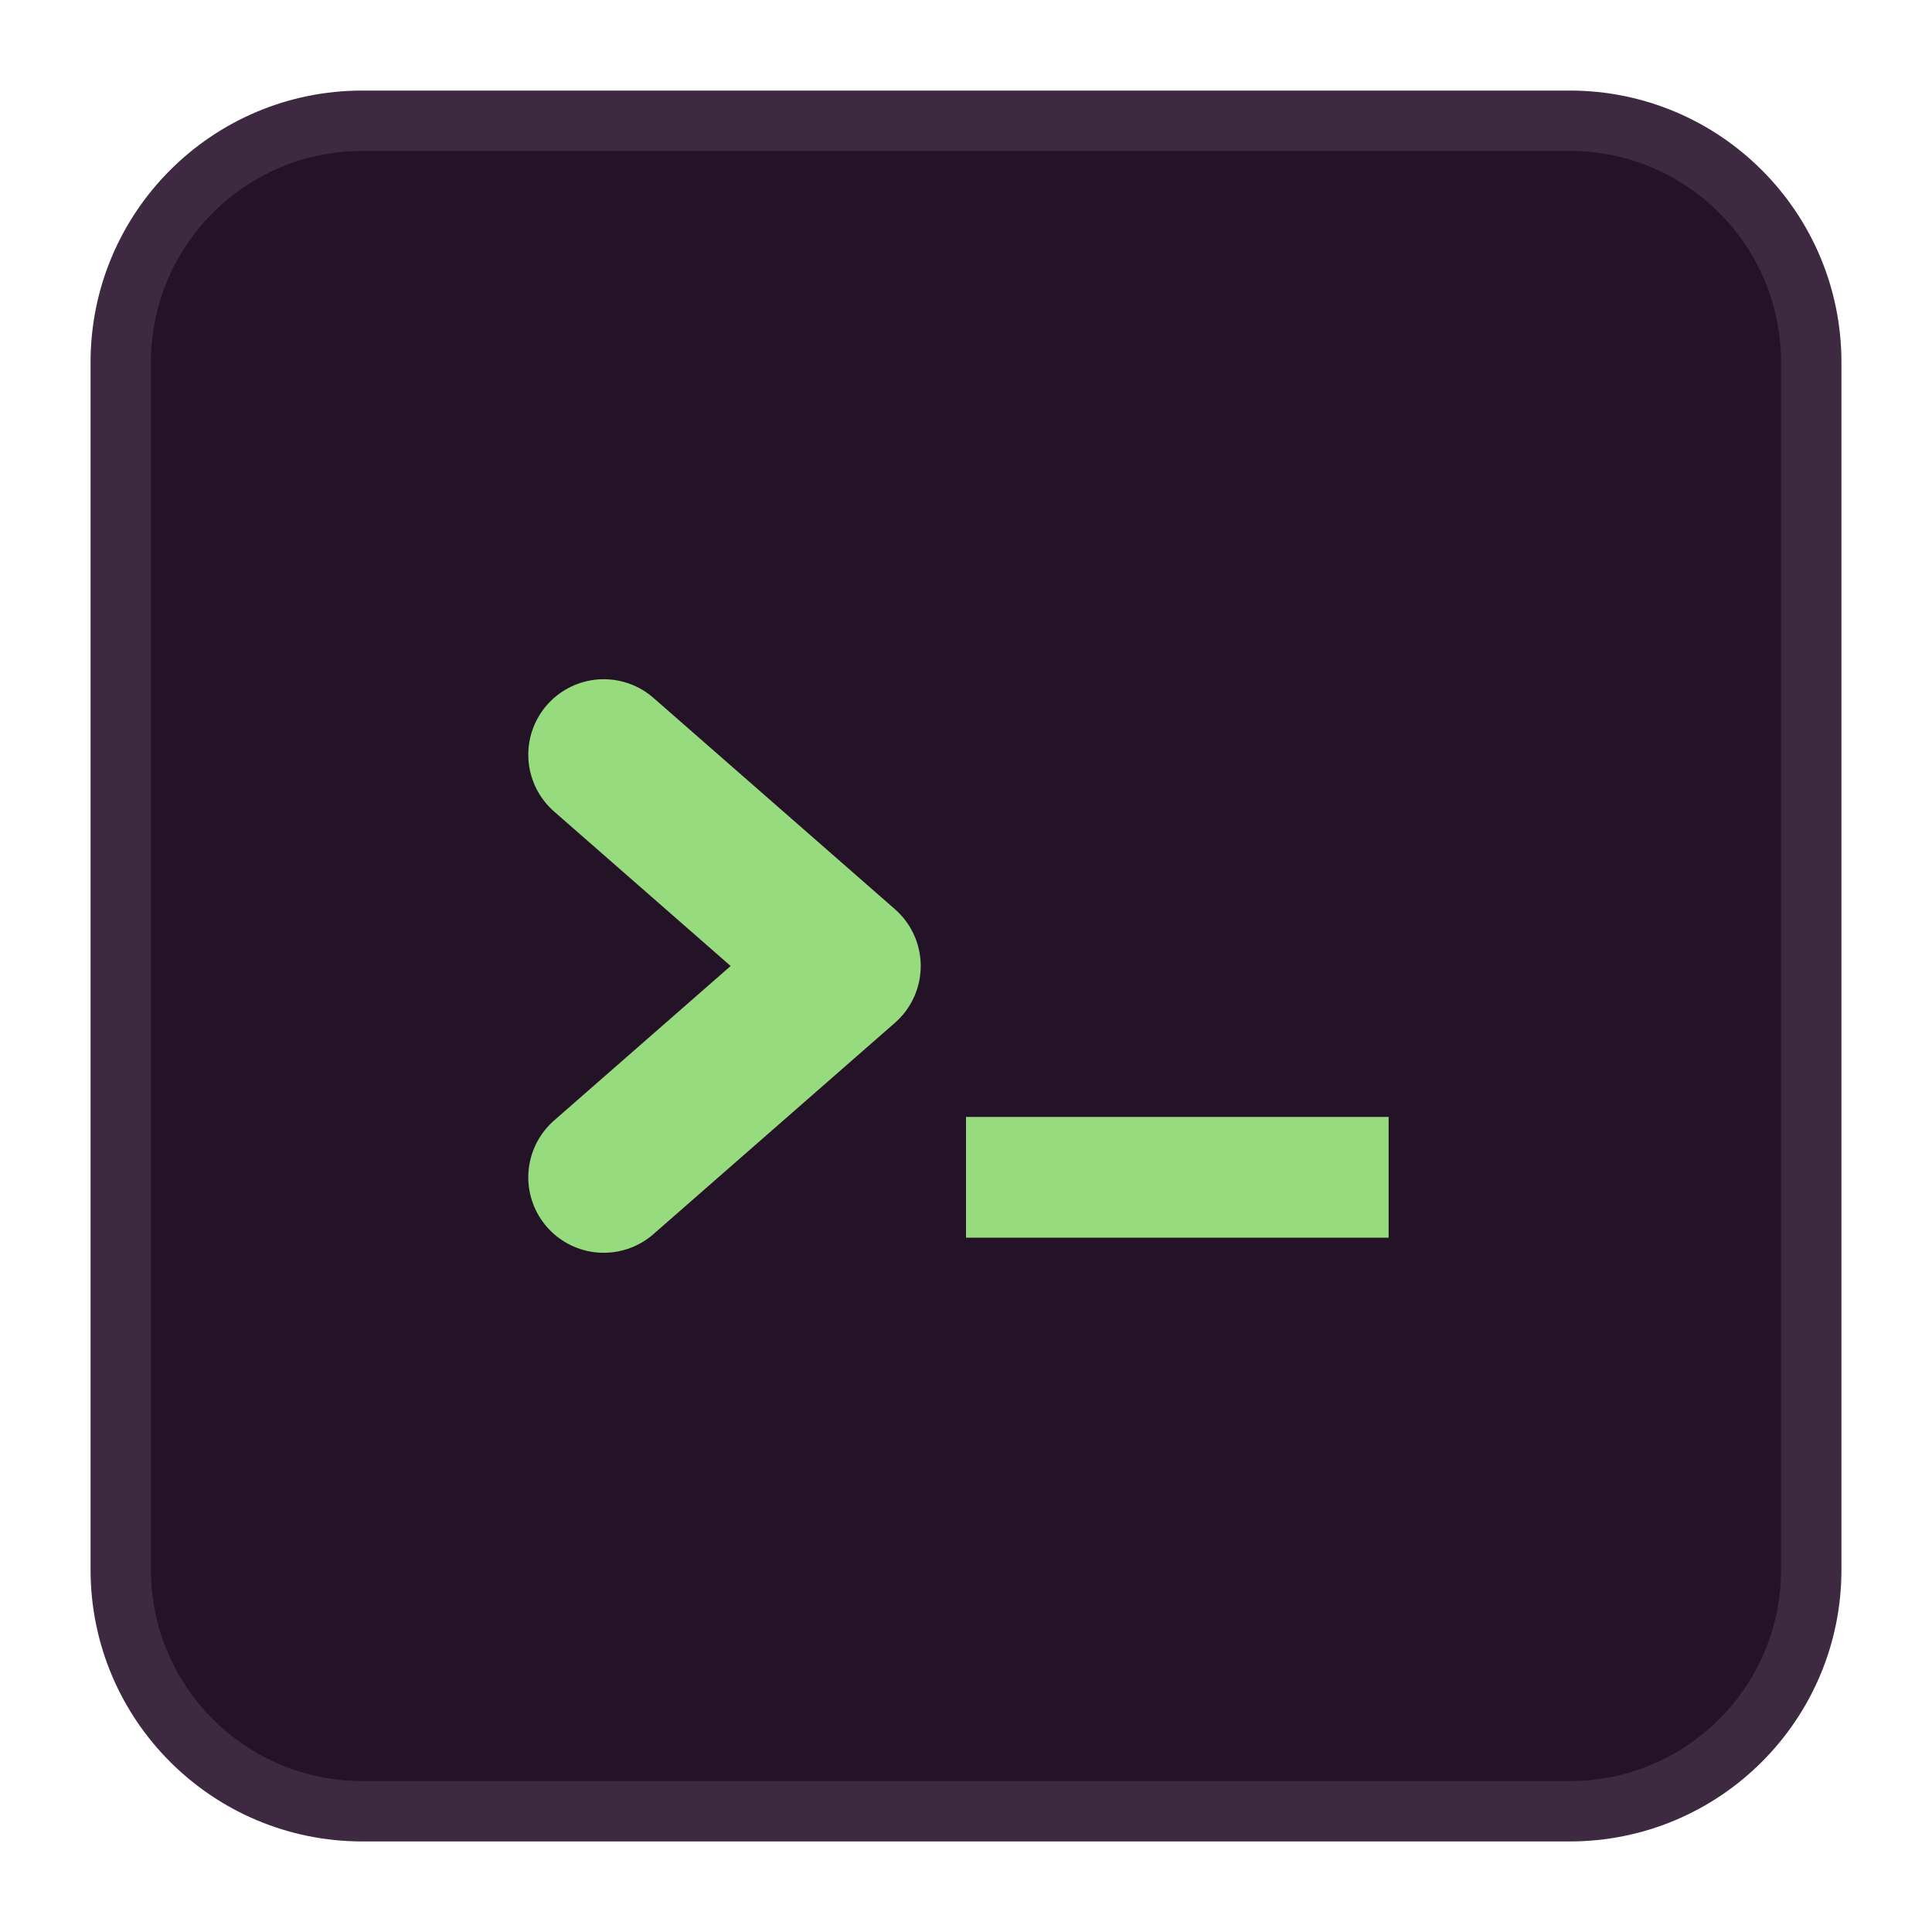
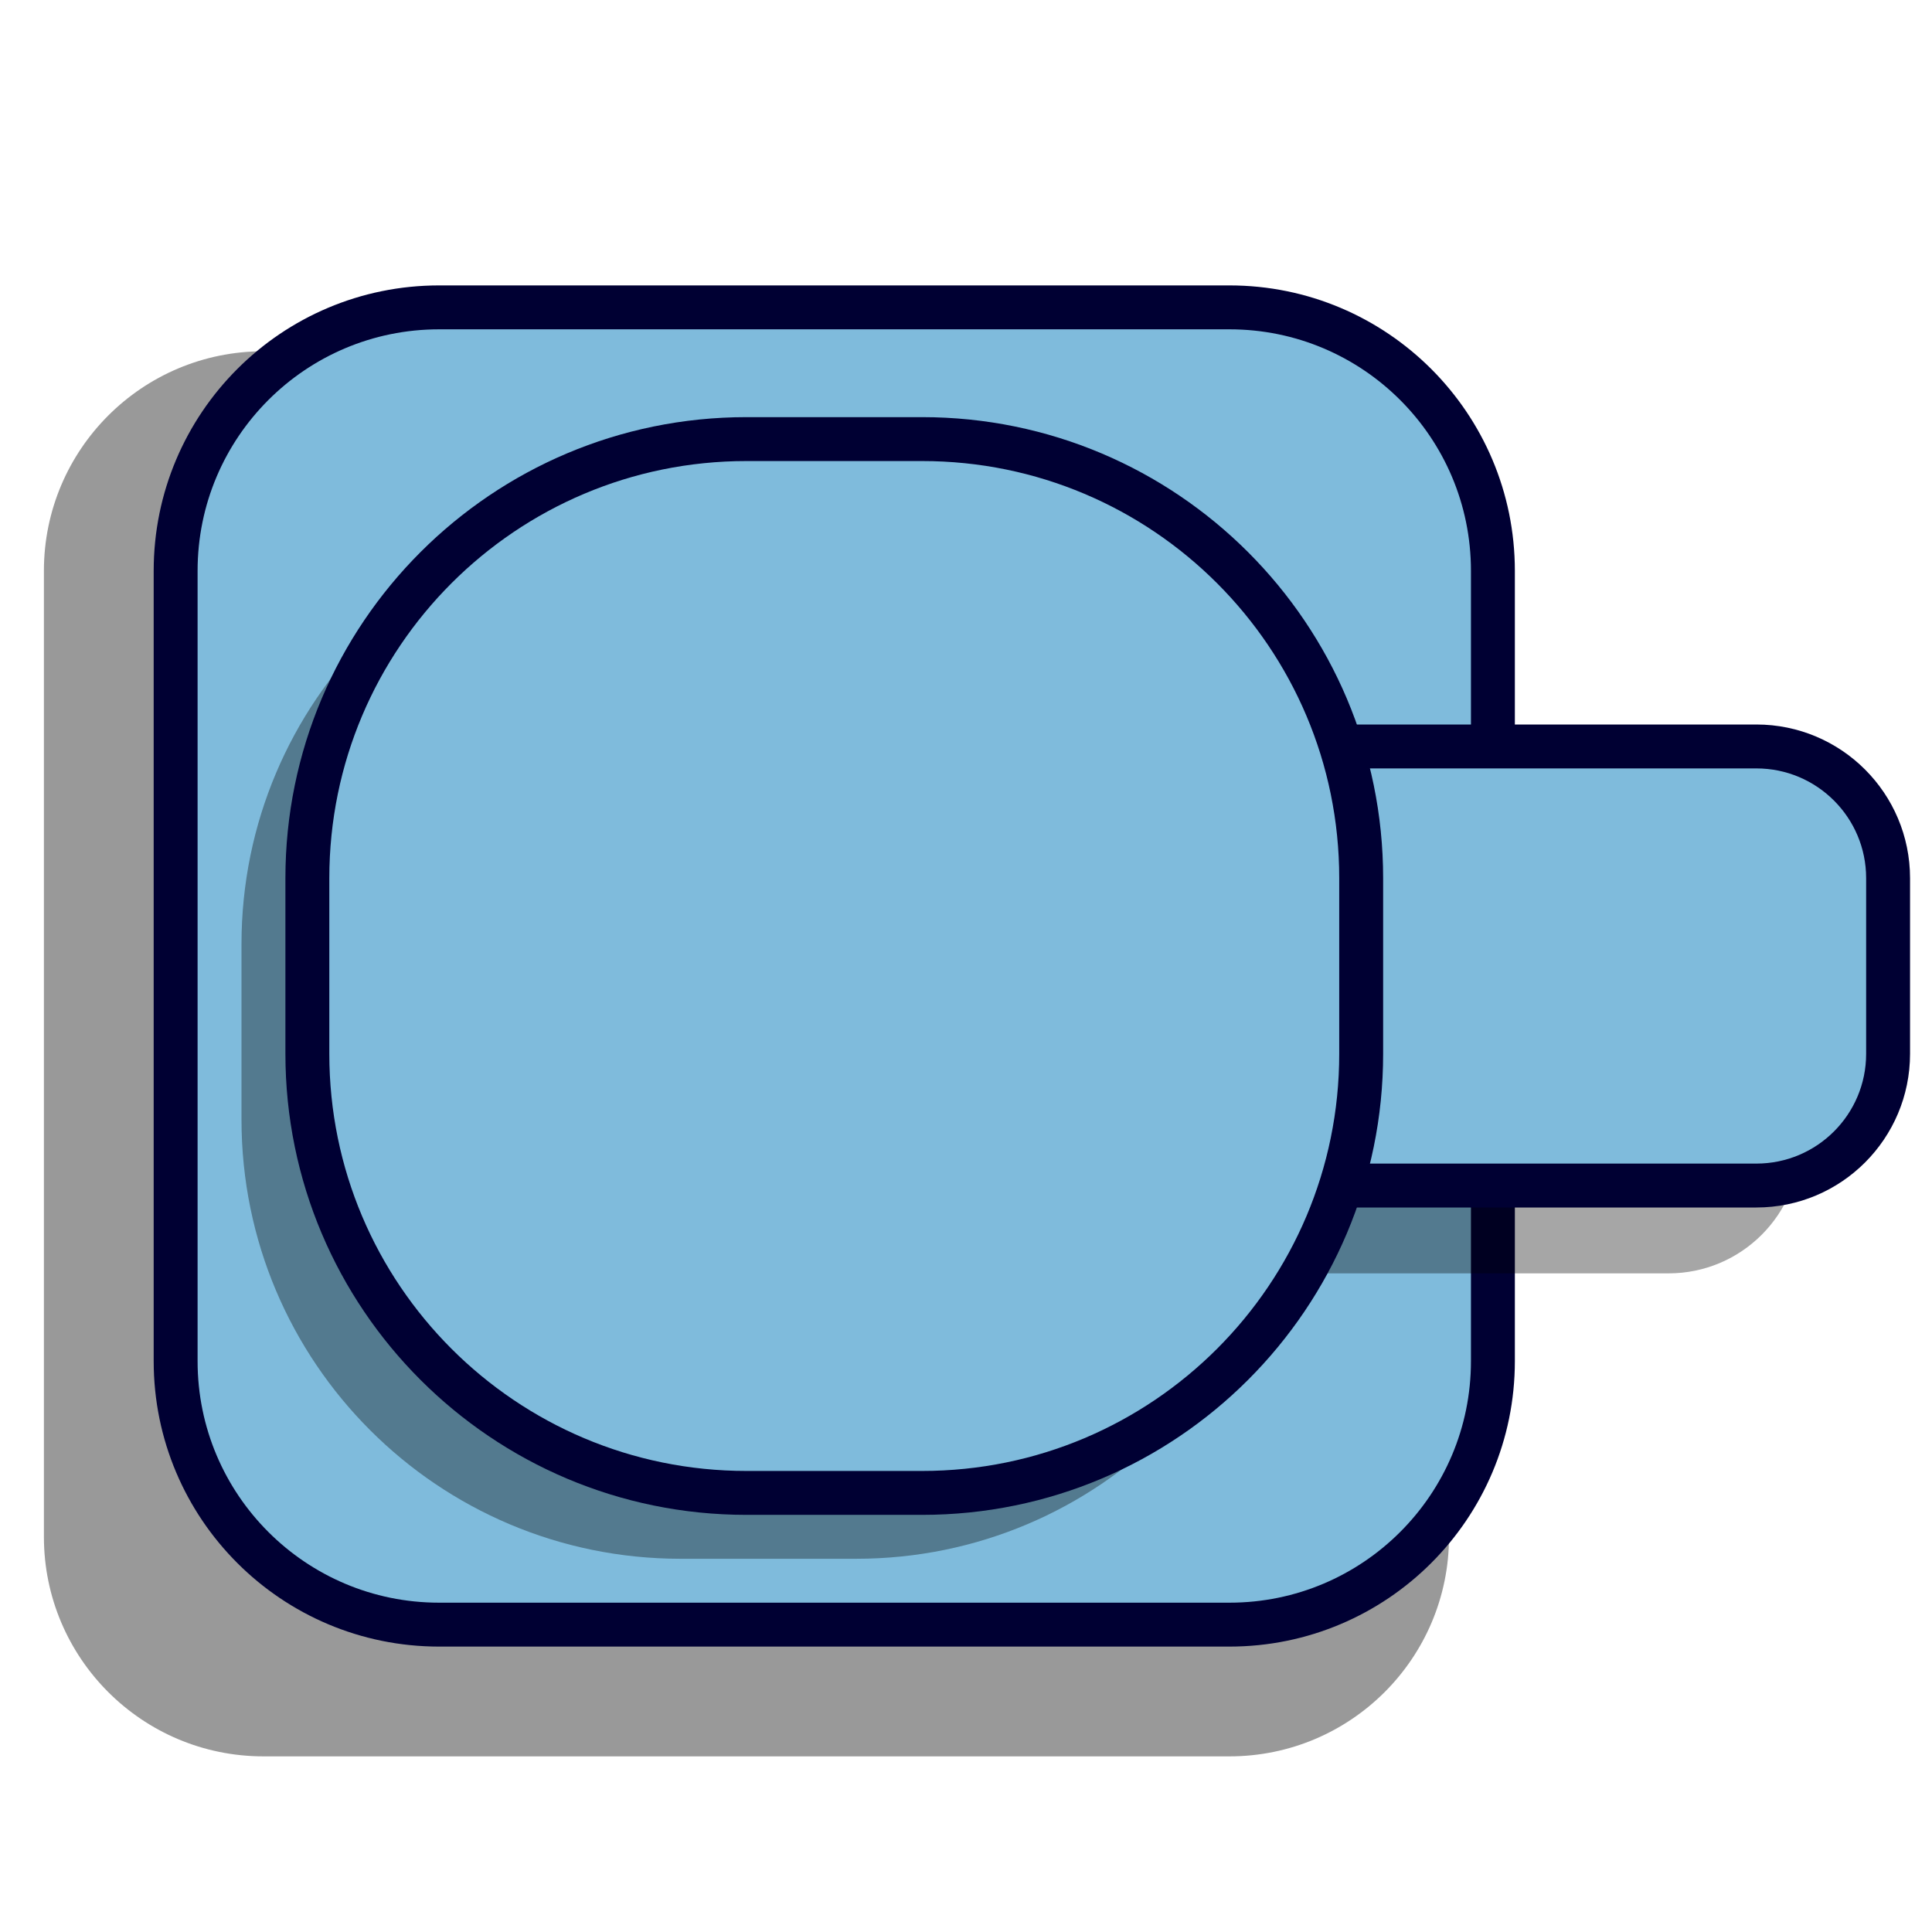
- <svg xmlns="http://www.w3.org/2000/svg" width="32" height="32" viewBox="0 0 32 32" fill="none">
-   <rect x="2" y="2" width="28" height="28" rx="4" fill="#241227" />
-   <rect x="2" y="2" width="28" height="28" rx="4" stroke="#3d2a41" stroke-width="1" />
-   <g transform="translate(1, 0)">
-     <path d="M9 12.5L13 16L9 19.5" stroke="#96dc7f" stroke-width="2.5" stroke-linecap="round" stroke-linejoin="round" />
-     <rect x="15" y="18.5" width="7" height="2" fill="#96dc7f" />
+ <svg xmlns="http://www.w3.org/2000/svg" width="64" height="64" viewBox="-19 -22 44 44" fill="none">
+   <rect x="-18" y="-14" width="32" height="32" rx="5" fill="rgba(0,0,0,0.4)" />
+   <rect x="-15" y="-15" width="30" height="30" rx="6" fill="#7fbbdc" stroke="#000033" stroke-width="1" />
+   <g transform="translate(-2, 2)">
+     <rect x="0" y="-5" width="24" height="10" rx="3" fill="rgba(0,0,0,0.35)" />
  </g>
+   <g transform="translate(-1.5, 1.5)">
+     <rect x="-12" y="-12" width="24" height="24" rx="10" fill="rgba(0,0,0,0.35)" />
+   </g>
+   <rect x="0" y="-5" width="24" height="10" rx="3" fill="#7fbbdc" stroke="#000033" stroke-width="1" />
+   <rect x="-12" y="-12" width="24" height="24" rx="10" fill="#7fbbdc" stroke="#000033" stroke-width="1" />
</svg>
